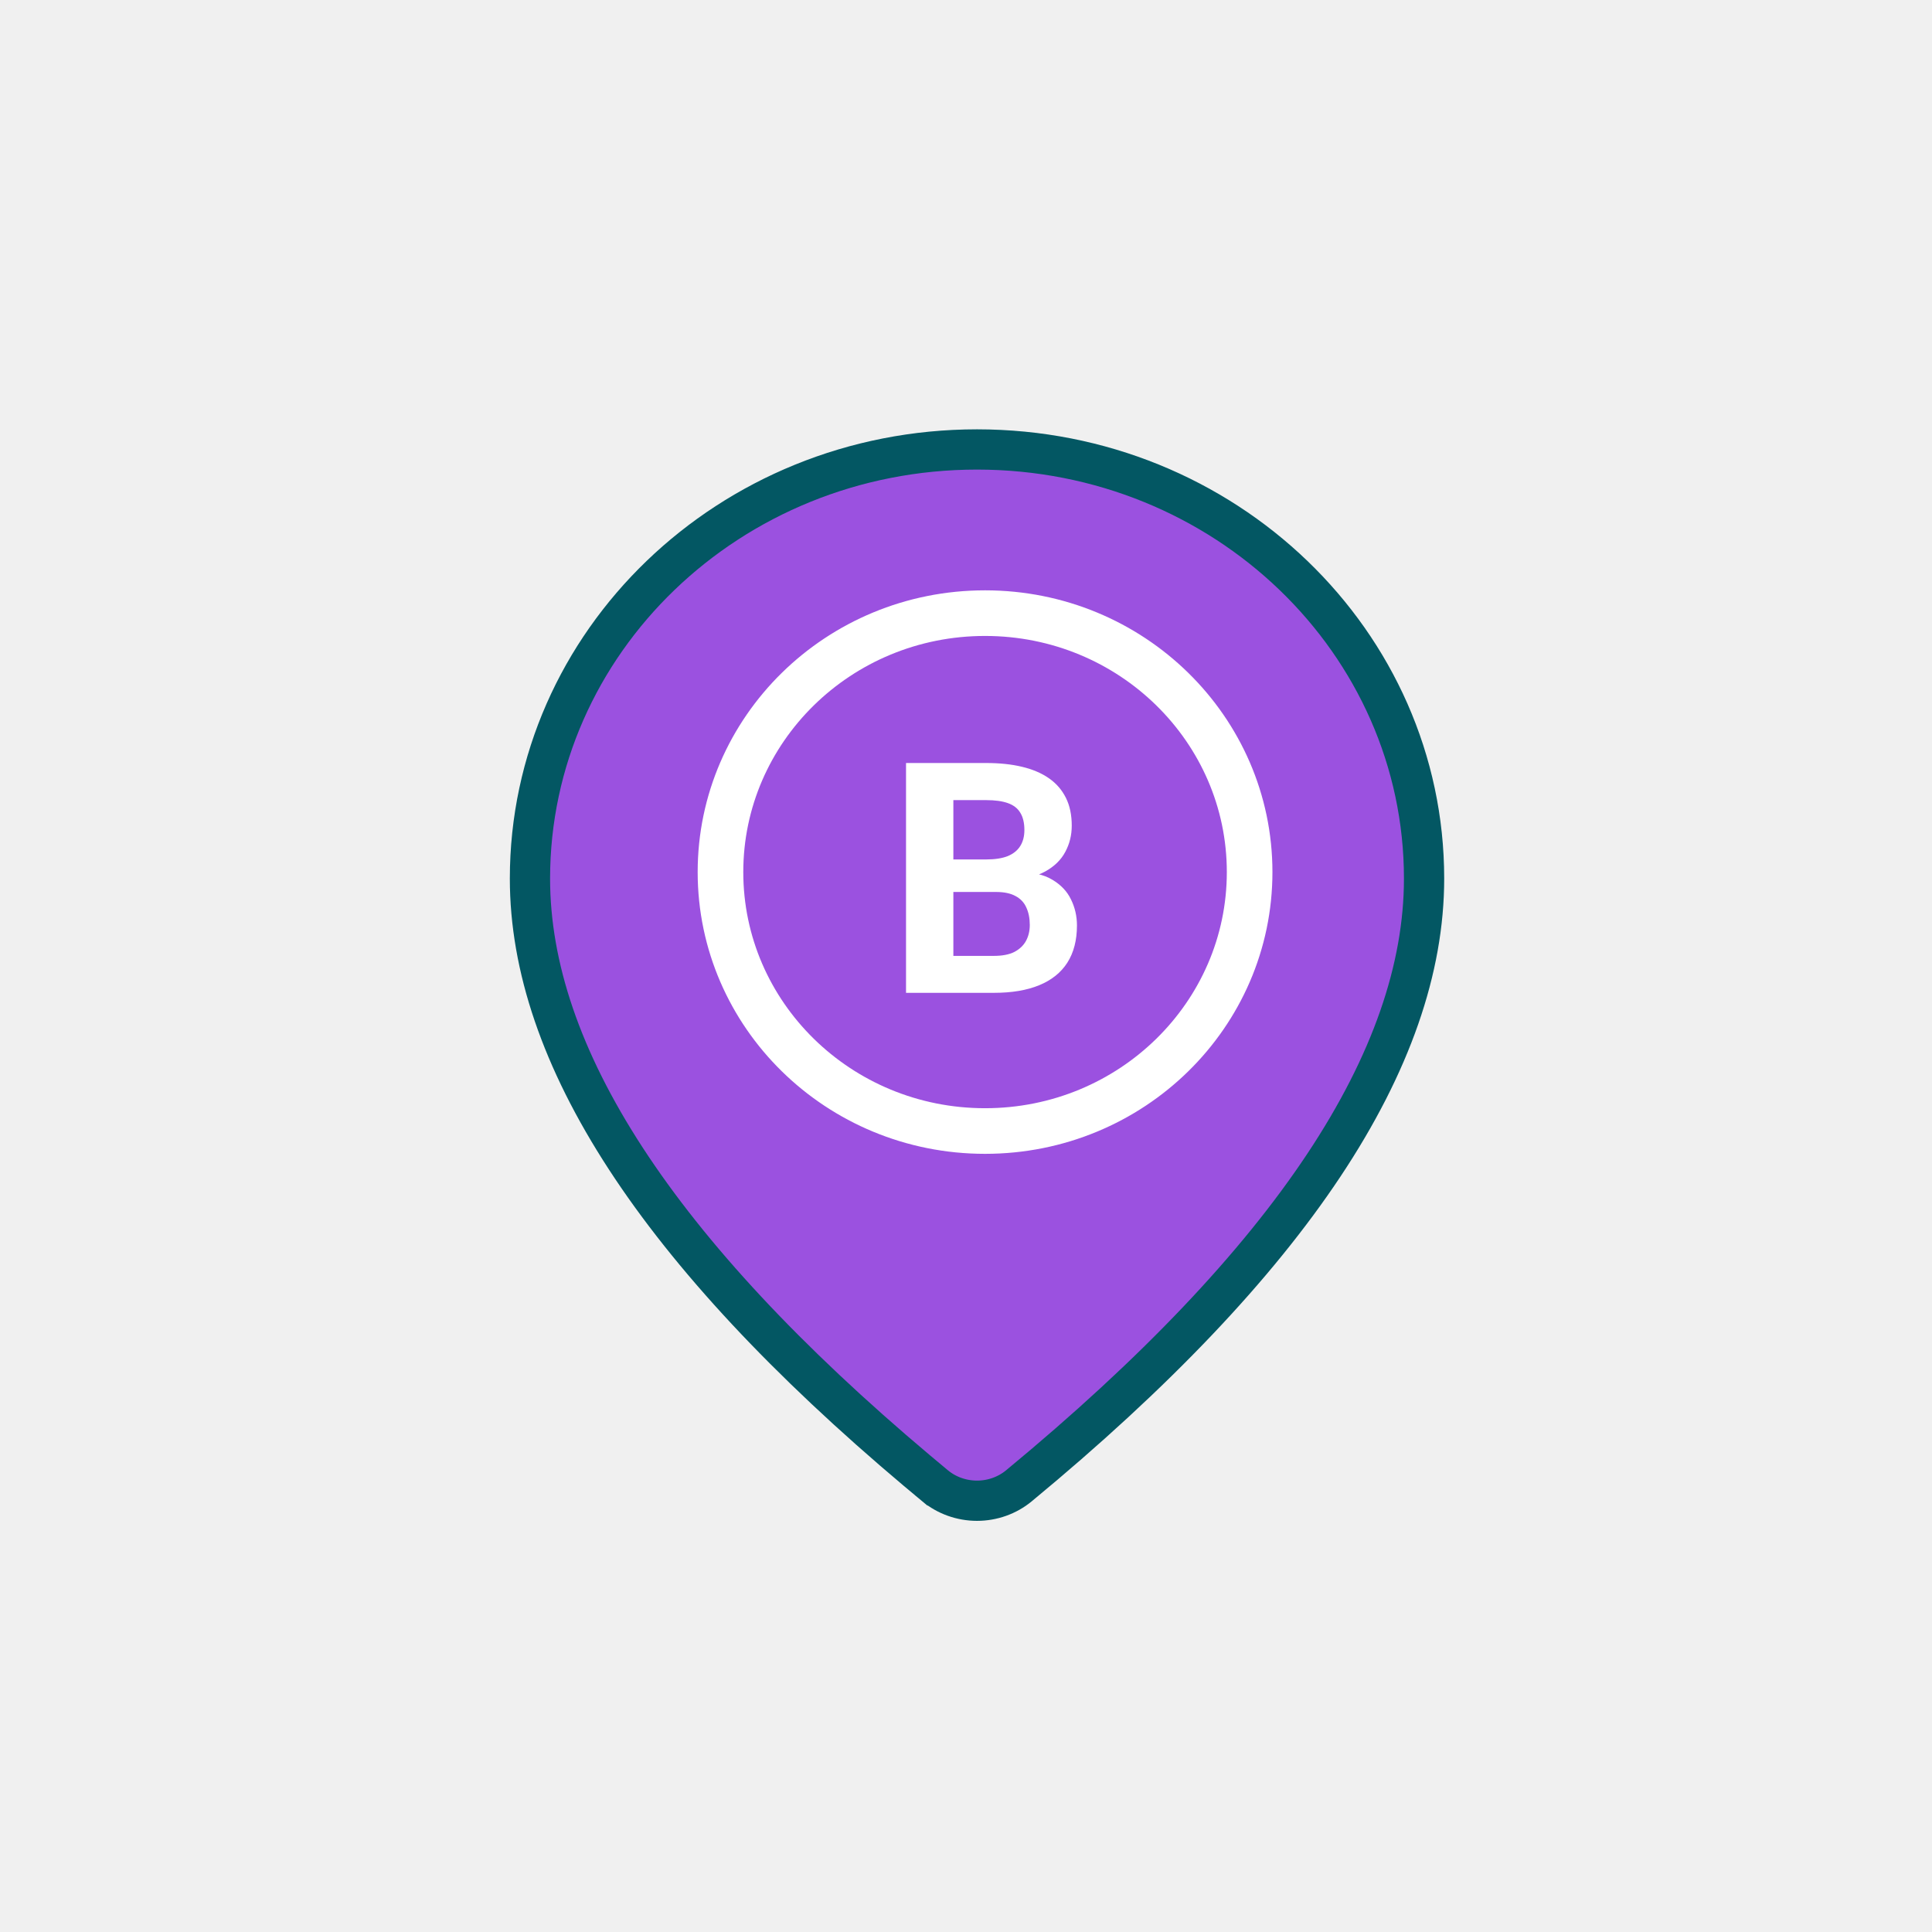
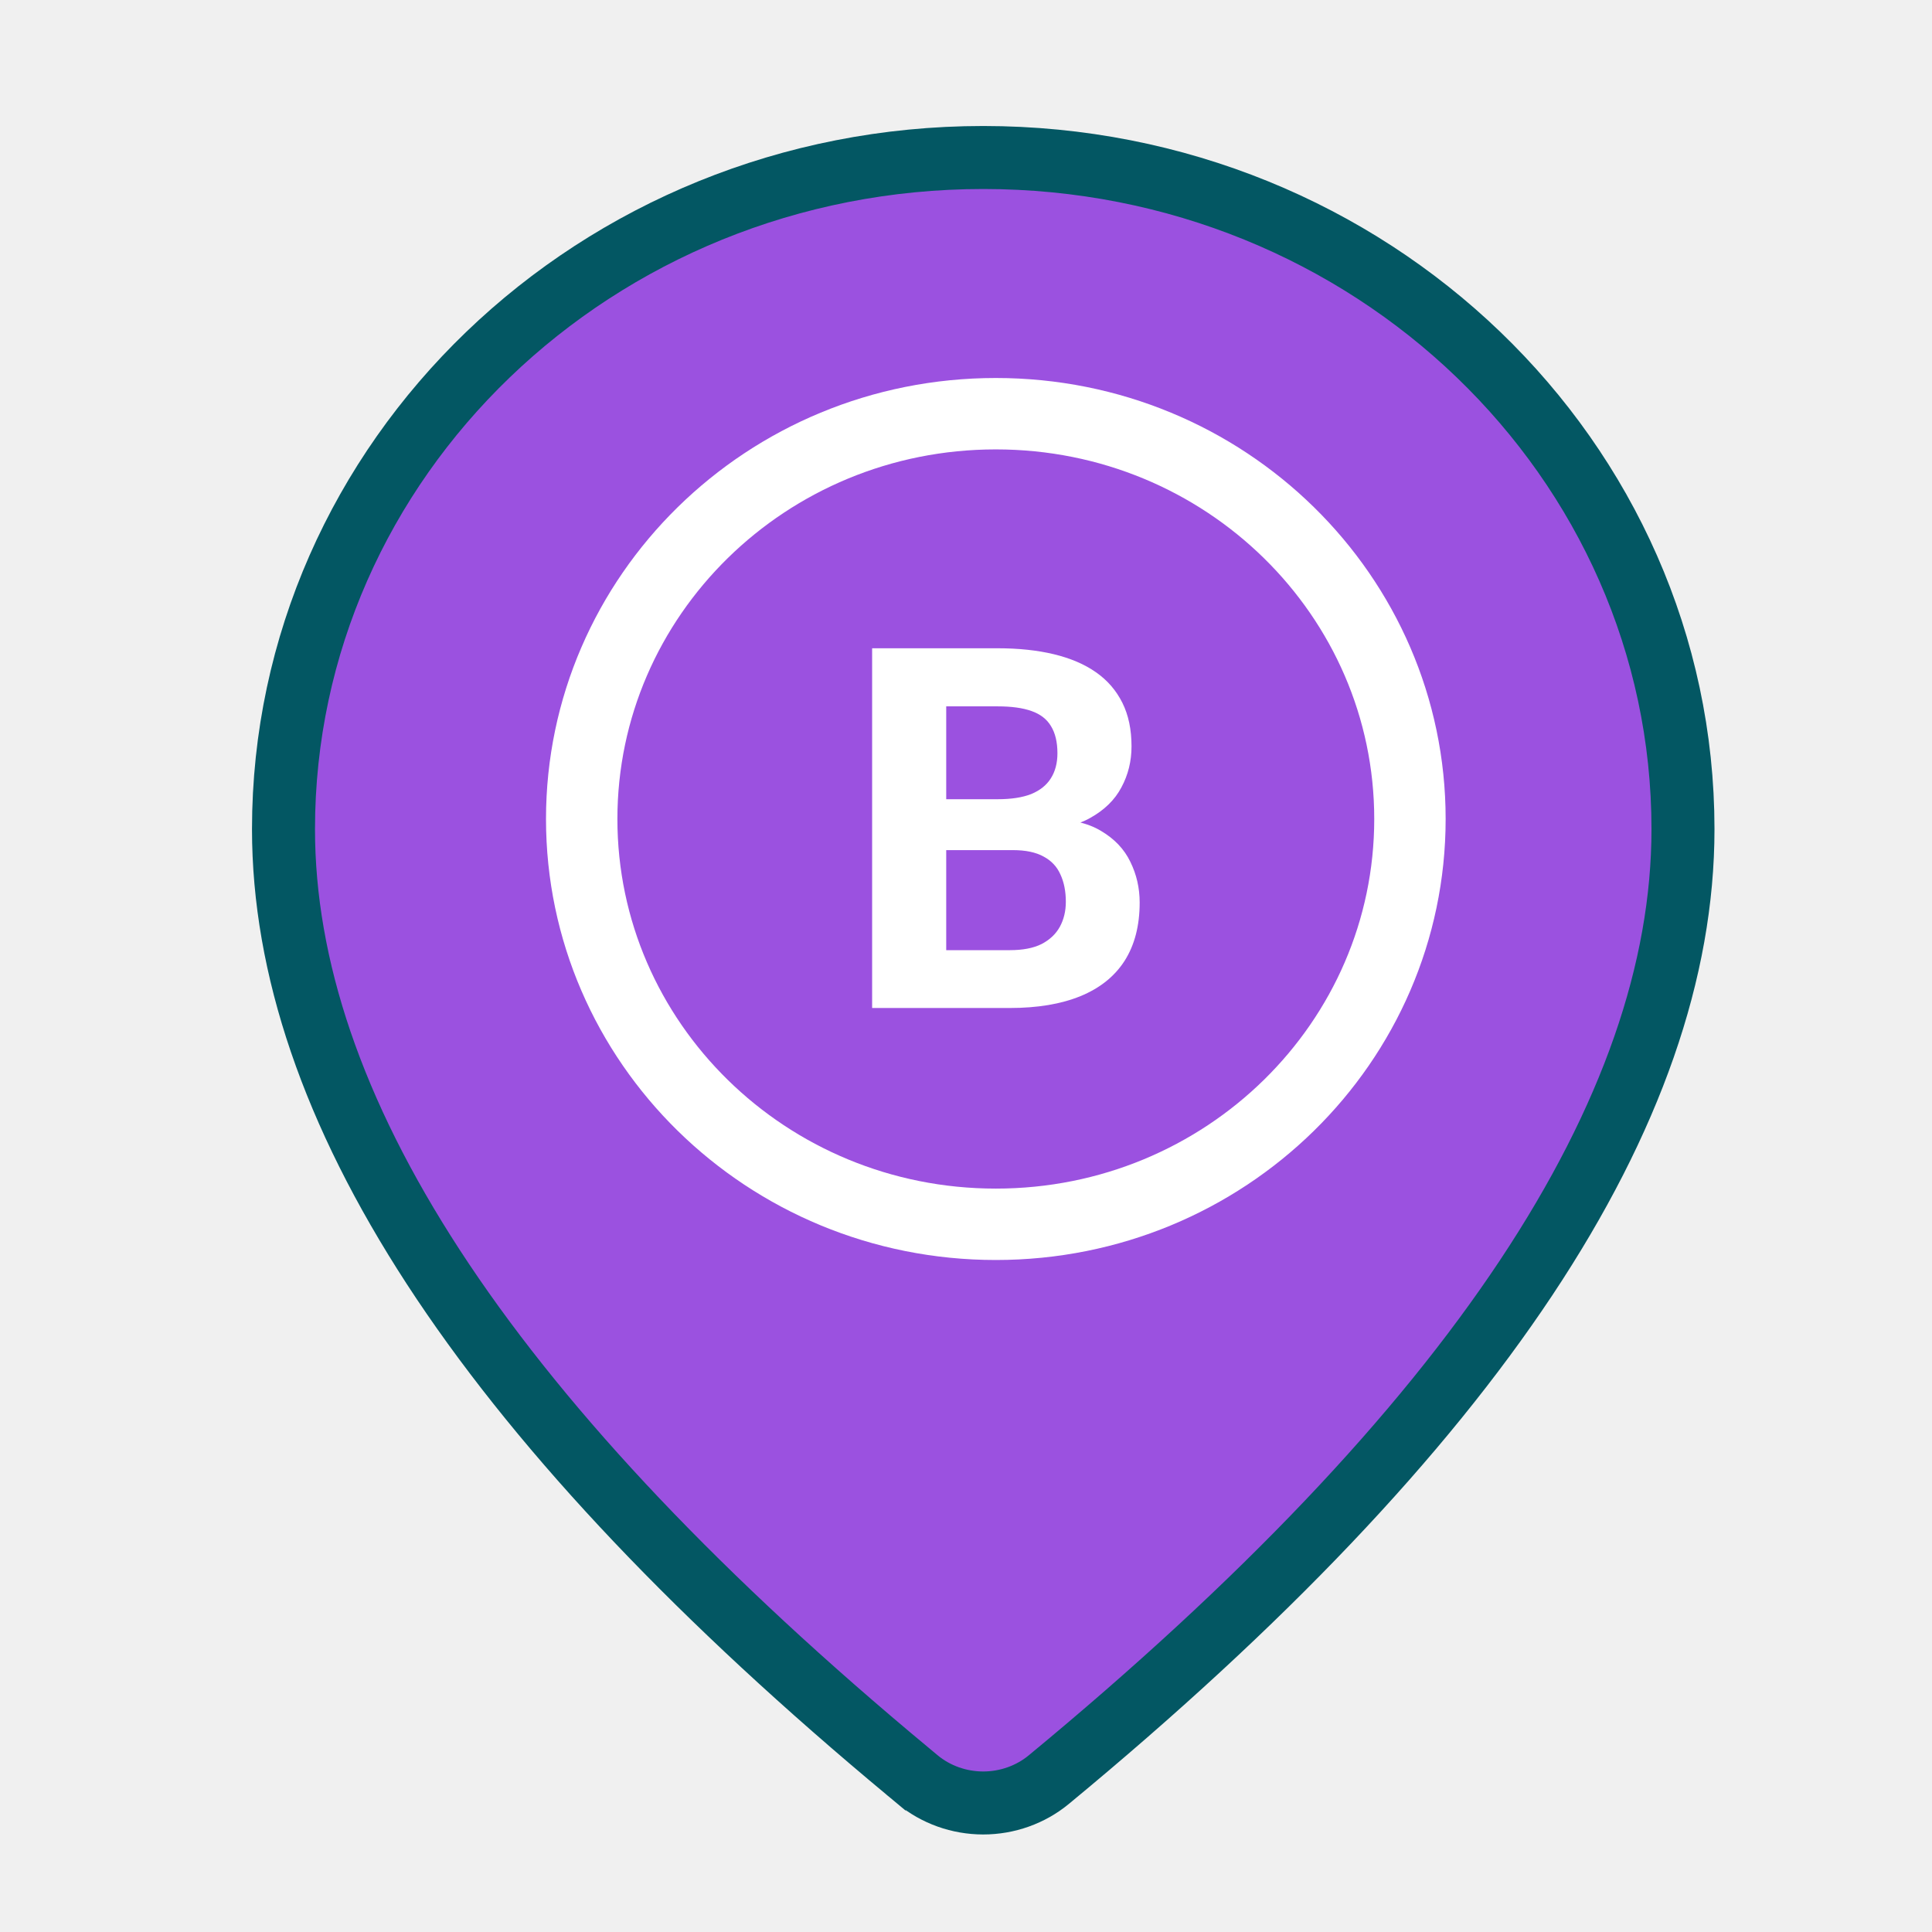
- <svg xmlns="http://www.w3.org/2000/svg" width="72" height="72" viewBox="0 0 72 72" fill="none">
-   <path d="M37.969 55.374L37.969 55.374C37.538 55.729 36.985 55.928 36.408 55.928C35.832 55.927 35.279 55.728 34.849 55.372C34.849 55.371 34.849 55.371 34.848 55.371L34.178 54.811C34.177 54.811 34.177 54.811 34.176 54.81C24.456 46.63 19.75 39.304 19.75 32.741C19.75 23.936 27.181 16.75 36.411 16.75C45.641 16.75 53.071 23.936 53.071 32.741C53.071 39.456 48.145 46.97 37.969 55.374ZM36.411 25.552C34.445 25.552 32.554 26.303 31.156 27.648C29.756 28.993 28.964 30.825 28.964 32.741C28.964 34.657 29.756 36.489 31.156 37.835C32.554 39.179 34.445 39.93 36.411 39.93C38.376 39.93 40.267 39.179 41.666 37.835C43.065 36.489 43.857 34.657 43.857 32.741C43.857 30.825 43.065 28.993 41.666 27.648C40.267 26.303 38.376 25.552 36.411 25.552Z" fill="#9B51E0" stroke="#035763" stroke-width="1.5" />
-   <rect x="27" y="23.692" width="19" height="20.192" fill="#9B51E0" />
-   <path d="M37.118 33.241H34.918L34.906 32.029H36.753C37.078 32.029 37.345 31.988 37.553 31.906C37.761 31.82 37.916 31.696 38.018 31.535C38.123 31.371 38.176 31.171 38.176 30.935C38.176 30.669 38.126 30.453 38.023 30.288C37.925 30.123 37.771 30.004 37.559 29.929C37.351 29.855 37.082 29.818 36.753 29.818H35.529V37H33.765V28.435H36.753C37.251 28.435 37.696 28.482 38.088 28.576C38.484 28.671 38.82 28.814 39.094 29.006C39.369 29.198 39.578 29.441 39.724 29.735C39.869 30.026 39.941 30.371 39.941 30.771C39.941 31.123 39.861 31.449 39.7 31.747C39.543 32.045 39.294 32.288 38.953 32.477C38.616 32.665 38.175 32.769 37.629 32.788L37.118 33.241ZM37.041 37H34.435L35.123 35.623H37.041C37.351 35.623 37.604 35.575 37.8 35.477C37.996 35.374 38.141 35.237 38.235 35.065C38.329 34.892 38.377 34.694 38.377 34.471C38.377 34.22 38.333 34.002 38.247 33.818C38.165 33.633 38.031 33.492 37.847 33.394C37.663 33.292 37.42 33.241 37.118 33.241H35.418L35.429 32.029H37.547L37.953 32.506C38.474 32.498 38.894 32.59 39.212 32.782C39.533 32.971 39.767 33.216 39.912 33.518C40.061 33.82 40.135 34.143 40.135 34.488C40.135 35.037 40.016 35.5 39.776 35.877C39.537 36.249 39.186 36.529 38.724 36.718C38.265 36.906 37.704 37 37.041 37Z" fill="white" />
-   <path d="M46.57 32.5C46.57 37.814 42.172 42.15 36.71 42.15C31.248 42.15 26.85 37.814 26.85 32.5C26.85 27.186 31.248 22.85 36.71 22.85C42.172 22.85 46.57 27.186 46.57 32.5Z" stroke="white" stroke-width="1.7" />
+ <svg xmlns="http://www.w3.org/2000/svg" width="46" height="46" viewBox="0 0 46 46" fill="none">
+   <path d="M24.969 42.374L24.969 42.374C24.538 42.729 23.985 42.928 23.408 42.928C22.832 42.927 22.279 42.728 21.849 42.372C21.849 42.372 21.849 42.371 21.848 42.371L21.177 41.811C21.177 41.811 21.177 41.811 21.176 41.81C11.456 33.63 6.75 26.304 6.75 19.741C6.75 10.937 14.181 3.75 23.411 3.75C32.641 3.75 40.071 10.937 40.071 19.741C40.071 26.456 35.145 33.97 24.969 42.374ZM23.411 12.552C21.445 12.552 19.554 13.303 18.156 14.648C16.756 15.993 15.964 17.825 15.964 19.741C15.964 21.657 16.756 23.489 18.156 24.835C19.554 26.179 21.445 26.93 23.411 26.93C25.376 26.93 27.267 26.179 28.666 24.835C30.065 23.489 30.857 21.657 30.857 19.741C30.857 17.825 30.065 15.993 28.666 14.648C27.267 13.303 25.376 12.552 23.411 12.552Z" fill="#9B51E0" stroke="#035763" stroke-width="1.5" />
+   <rect x="14" y="10.692" width="19" height="20.192" fill="#9B51E0" />
+   <path d="M24.118 20.241H21.918L21.906 19.029H23.753C24.078 19.029 24.345 18.988 24.553 18.906C24.761 18.82 24.916 18.696 25.018 18.535C25.123 18.371 25.177 18.171 25.177 17.935C25.177 17.669 25.125 17.453 25.023 17.288C24.925 17.123 24.771 17.004 24.559 16.929C24.351 16.855 24.082 16.818 23.753 16.818H22.529V24H20.765V15.435H23.753C24.251 15.435 24.696 15.482 25.088 15.576C25.484 15.671 25.82 15.814 26.094 16.006C26.369 16.198 26.578 16.441 26.724 16.735C26.869 17.026 26.941 17.371 26.941 17.771C26.941 18.123 26.861 18.449 26.7 18.747C26.543 19.045 26.294 19.288 25.953 19.477C25.616 19.665 25.174 19.769 24.629 19.788L24.118 20.241ZM24.041 24H21.435L22.123 22.623H24.041C24.351 22.623 24.604 22.575 24.8 22.477C24.996 22.375 25.141 22.237 25.235 22.065C25.329 21.892 25.377 21.694 25.377 21.471C25.377 21.22 25.333 21.002 25.247 20.818C25.165 20.633 25.031 20.492 24.847 20.394C24.663 20.292 24.42 20.241 24.118 20.241H22.418L22.429 19.029H24.547L24.953 19.506C25.474 19.498 25.894 19.59 26.212 19.782C26.533 19.971 26.767 20.216 26.912 20.518C27.061 20.82 27.135 21.143 27.135 21.488C27.135 22.037 27.016 22.5 26.776 22.877C26.537 23.249 26.186 23.529 25.724 23.718C25.265 23.906 24.704 24 24.041 24Z" fill="white" />
+   <path d="M33.57 19.5C33.57 24.814 29.172 29.15 23.71 29.15C18.248 29.15 13.85 24.814 13.85 19.5C13.85 14.186 18.248 9.85 23.71 9.85C29.172 9.85 33.57 14.186 33.57 19.5Z" stroke="white" stroke-width="1.7" />
</svg>
